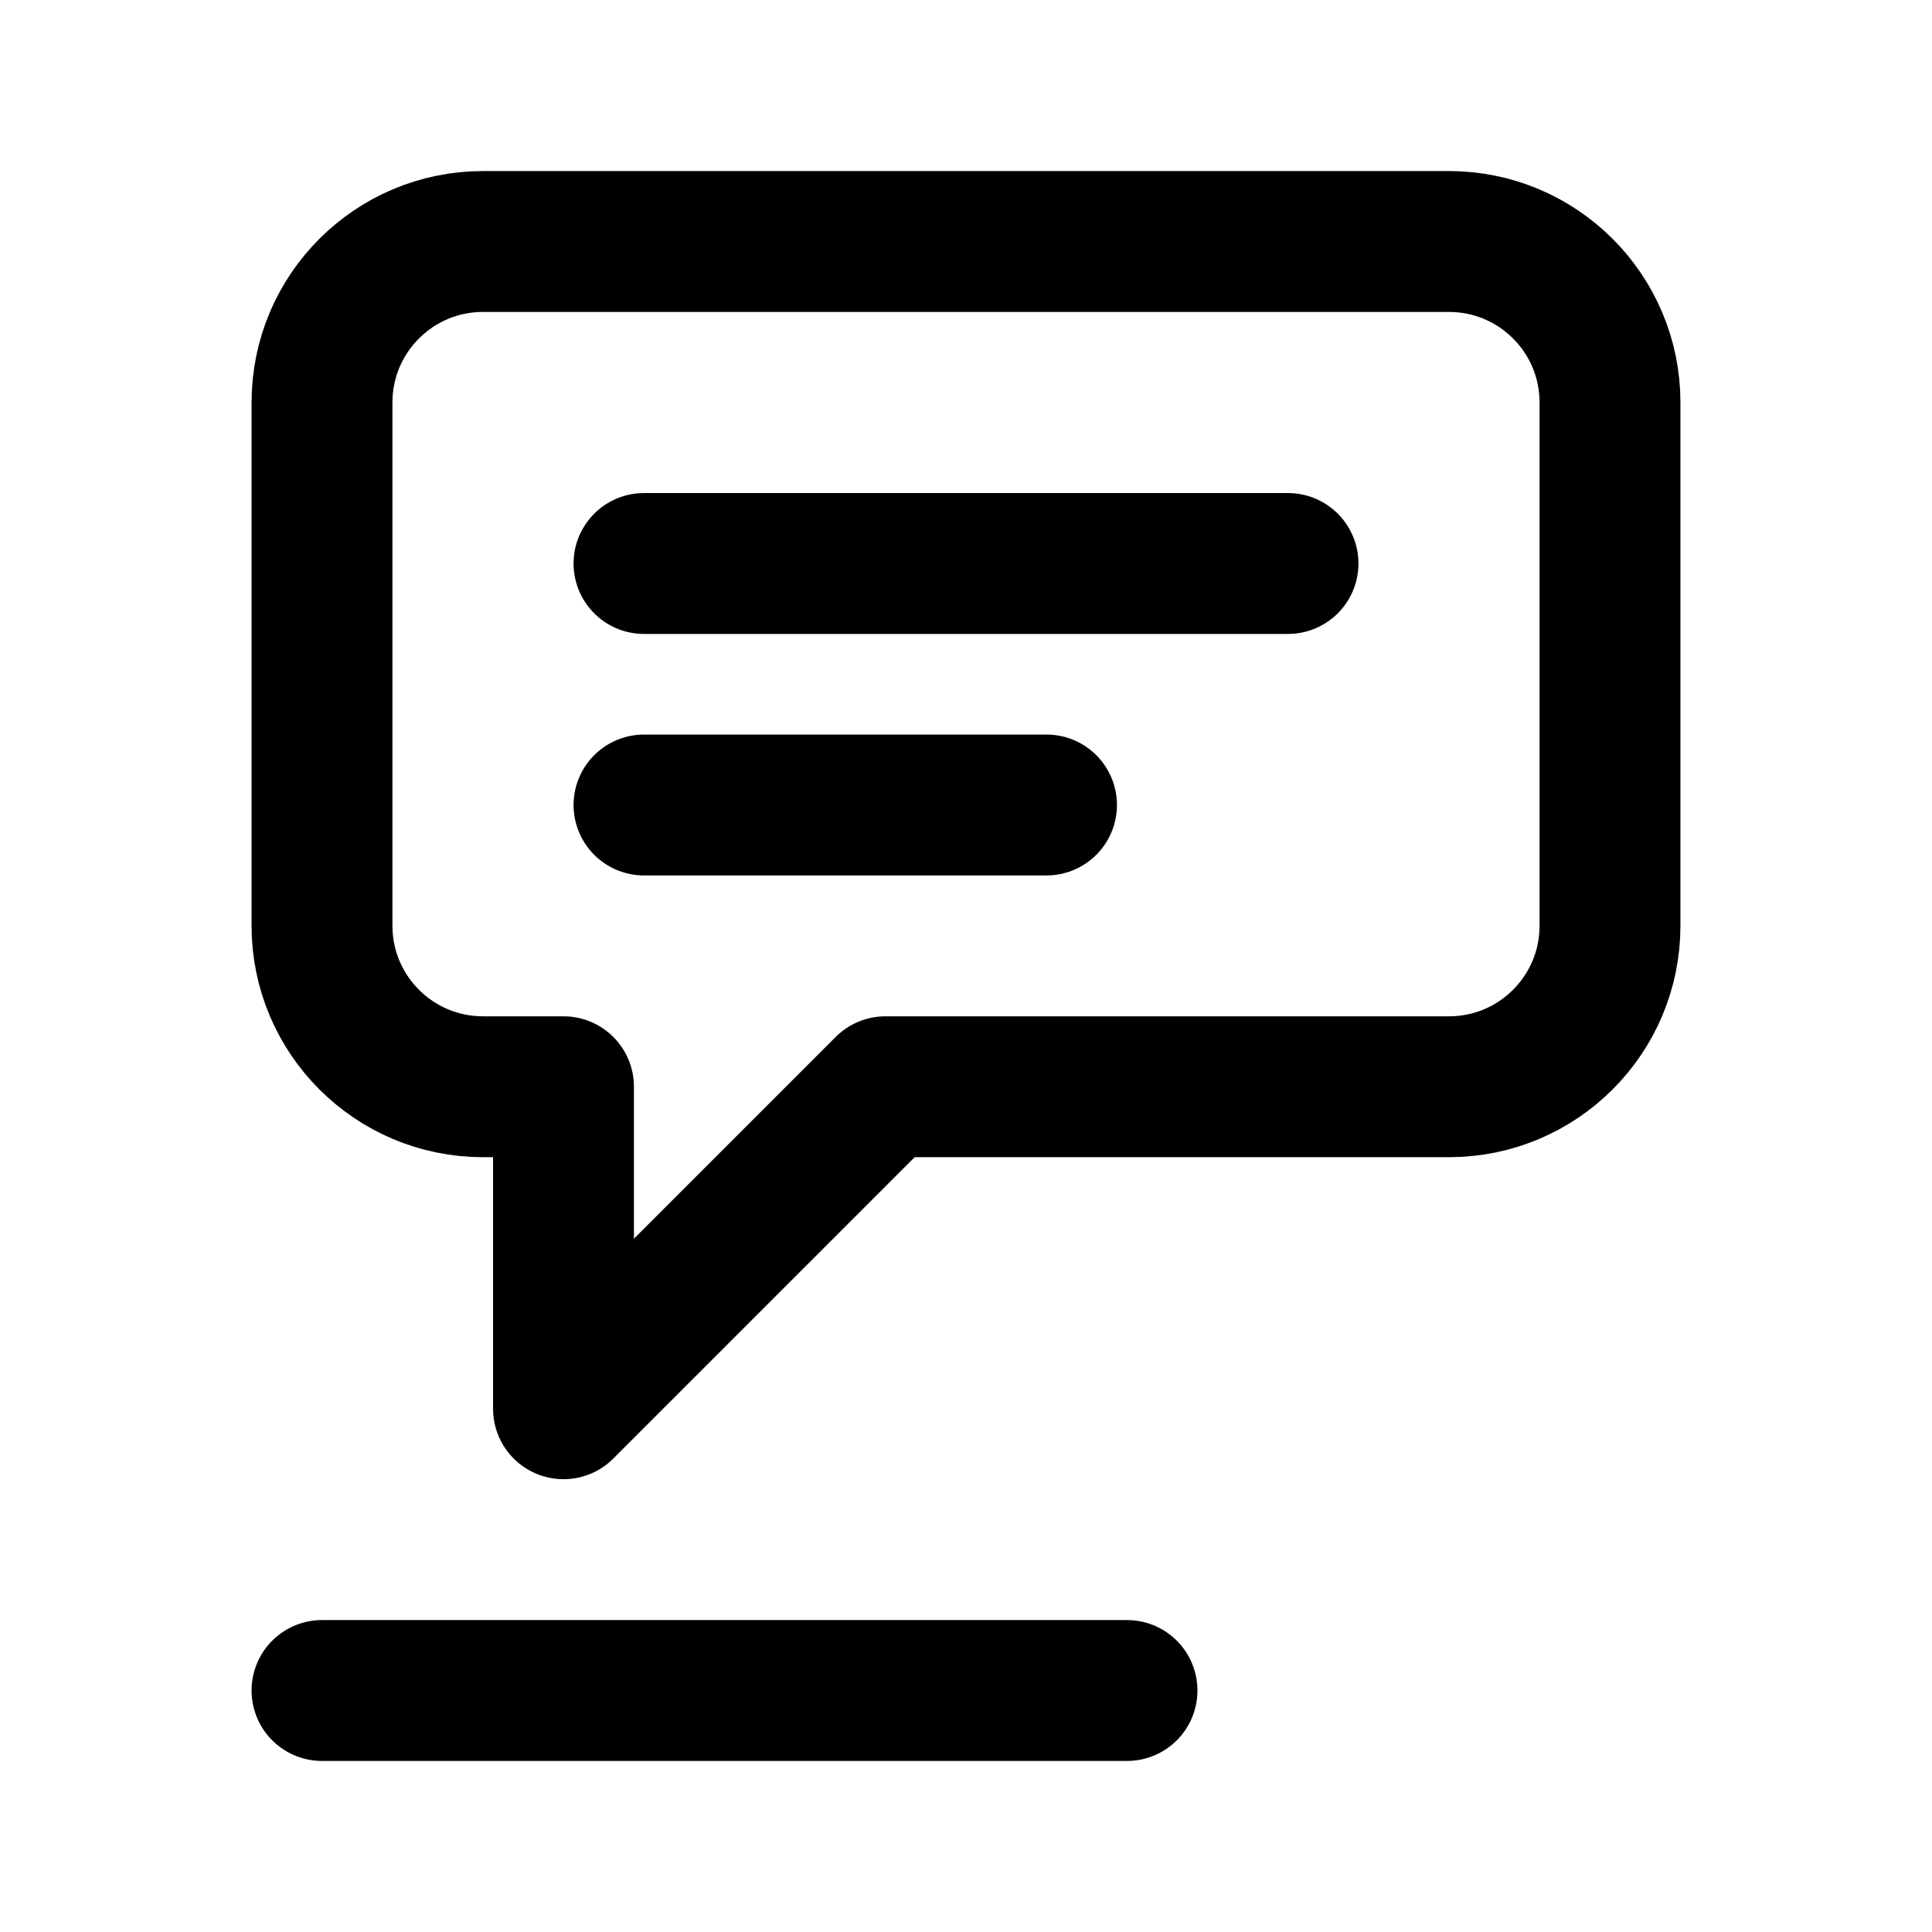
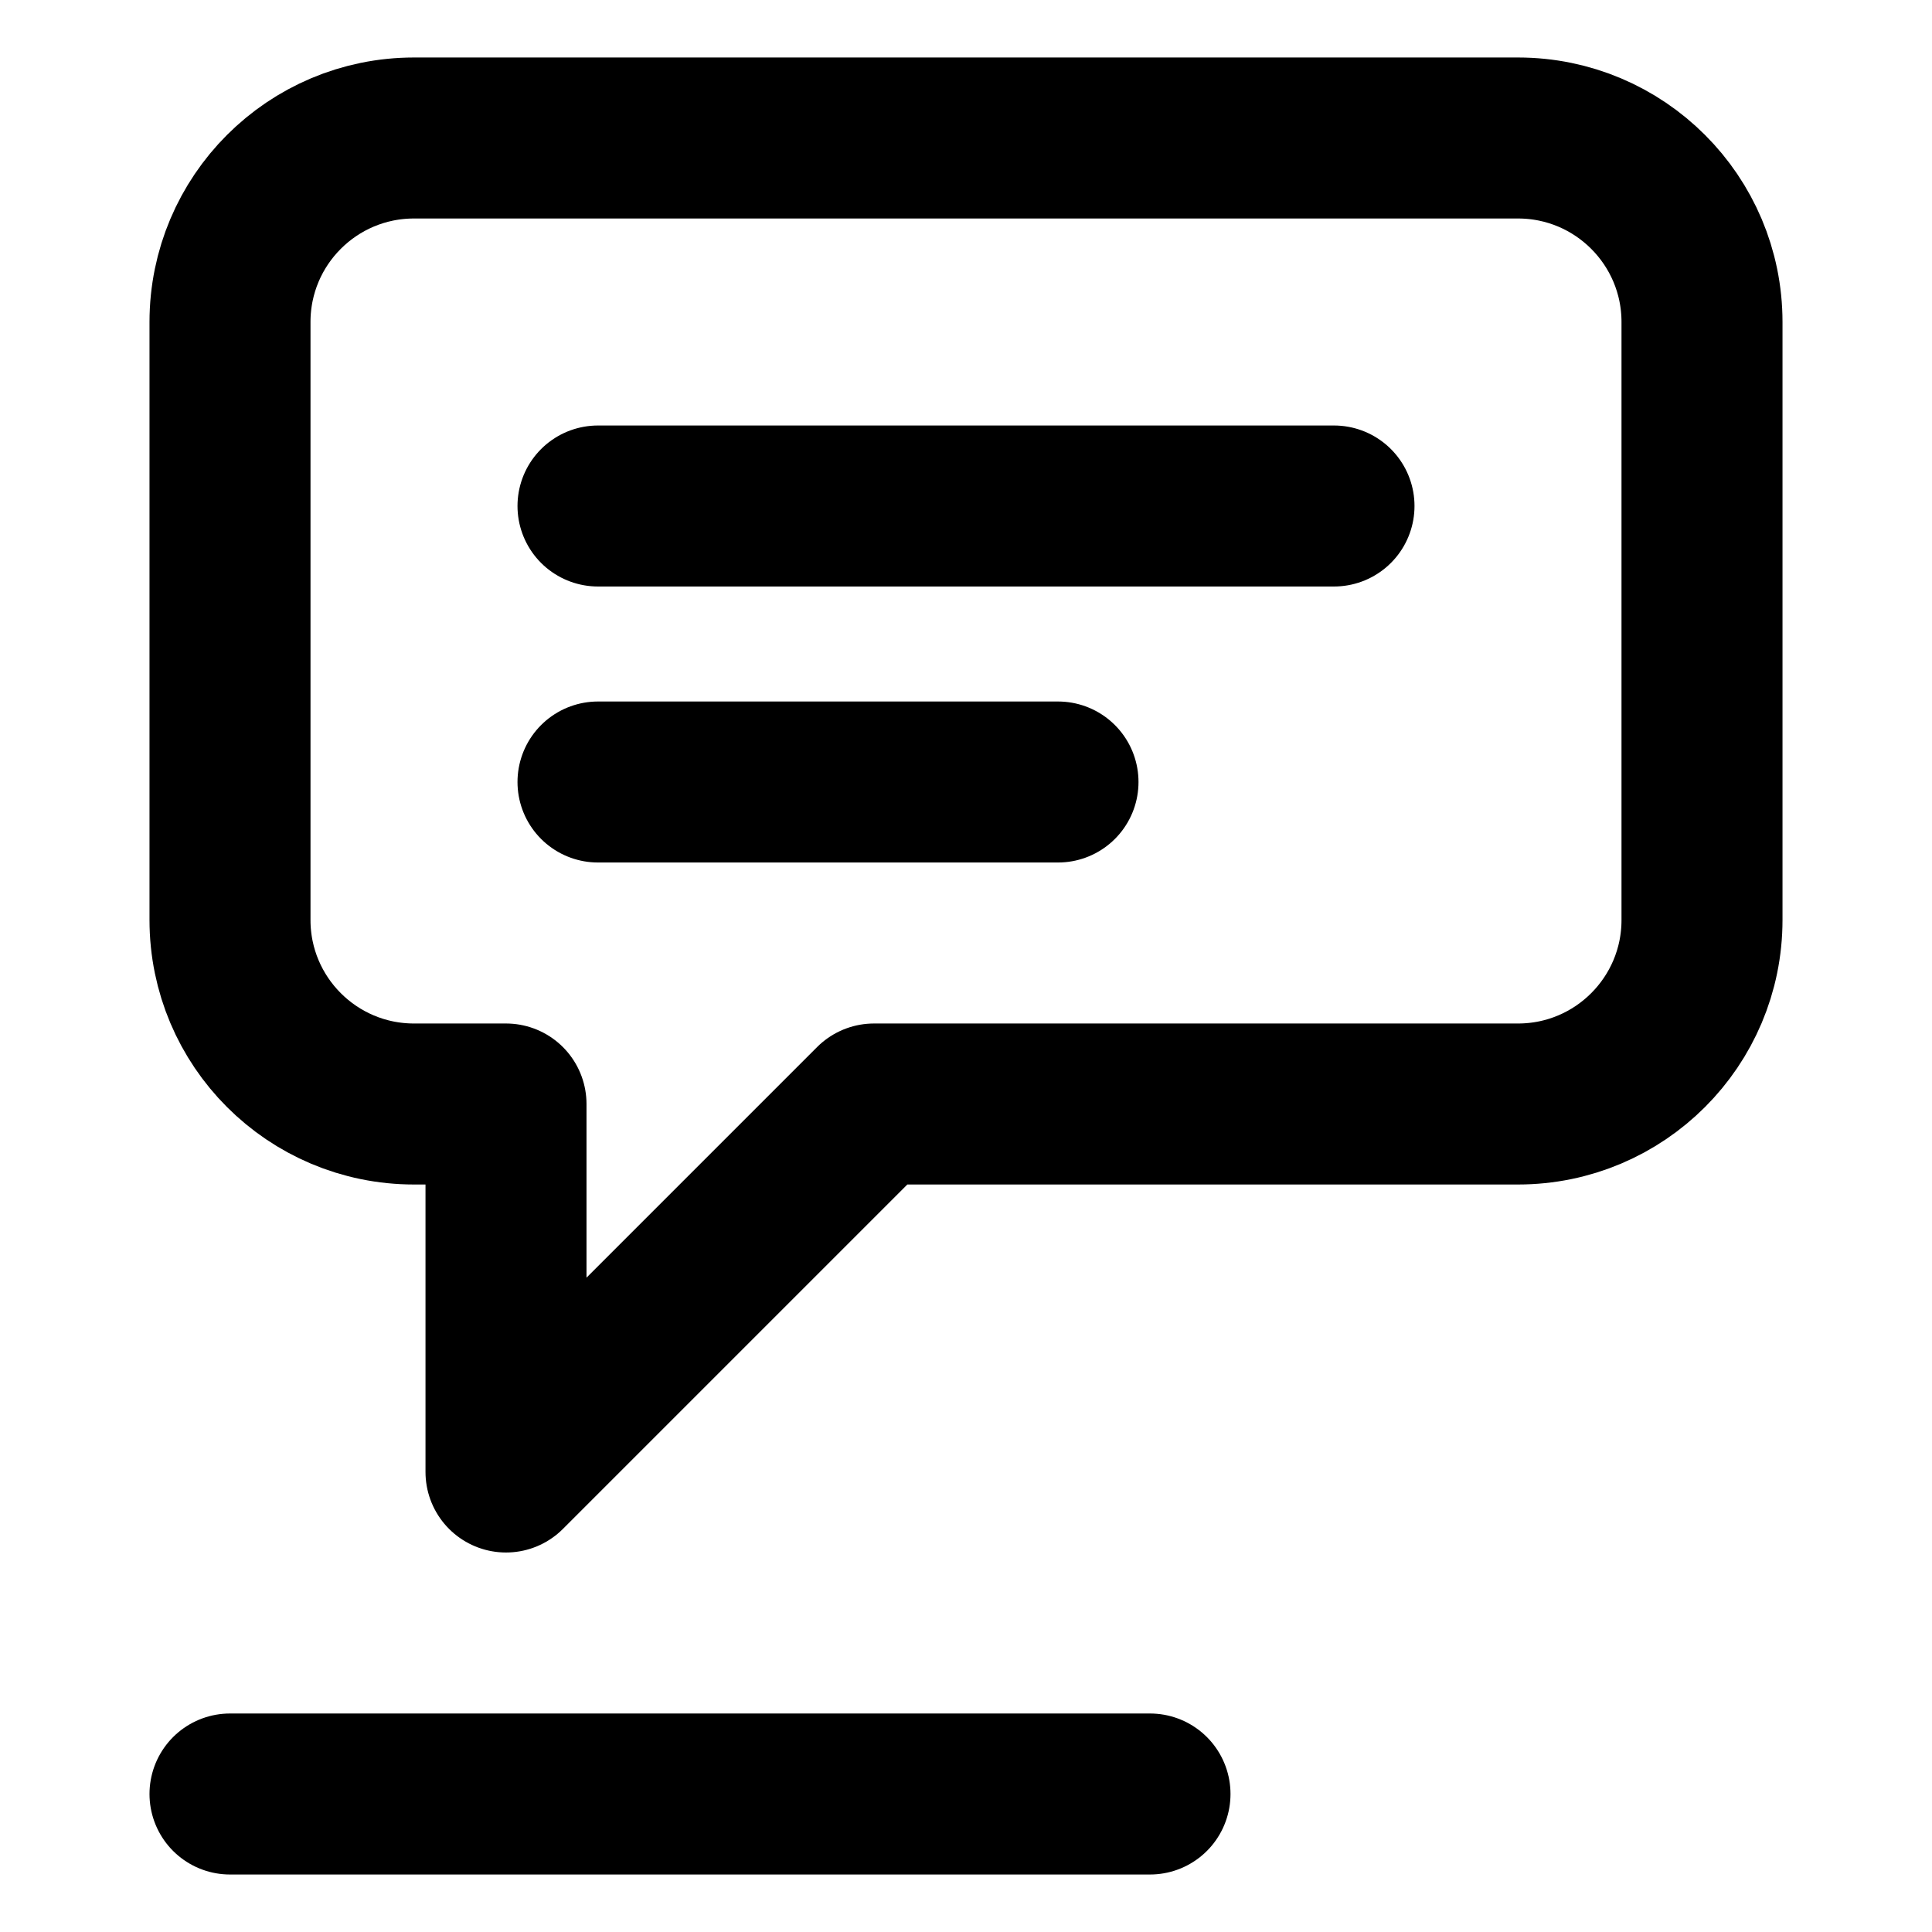
- <svg xmlns="http://www.w3.org/2000/svg" viewBox="0 0 24 24" width="24" height="24" fill="none" stroke="currentColor" stroke-width="1.75" stroke-linecap="round" stroke-linejoin="round">
+ <svg xmlns="http://www.w3.org/2000/svg" viewBox="1.5 1.5 21 21" width="24" height="24" fill="none" stroke="currentColor" stroke-width="1.75" stroke-linecap="round" stroke-linejoin="round">
  <path d="M20 11.5a2 2 0 0 1-2 2h-7l-4 4v-4h-1a2 2 0 0 1-2-2V5a2 2 0 0 1 2-2h12a2 2 0 0 1 2 2z" />
  <line x1="8" y1="7" x2="16" y2="7" />
  <line x1="8" y1="10" x2="13" y2="10" />
  <line x1="4" y1="21" x2="14" y2="21" />
</svg>
